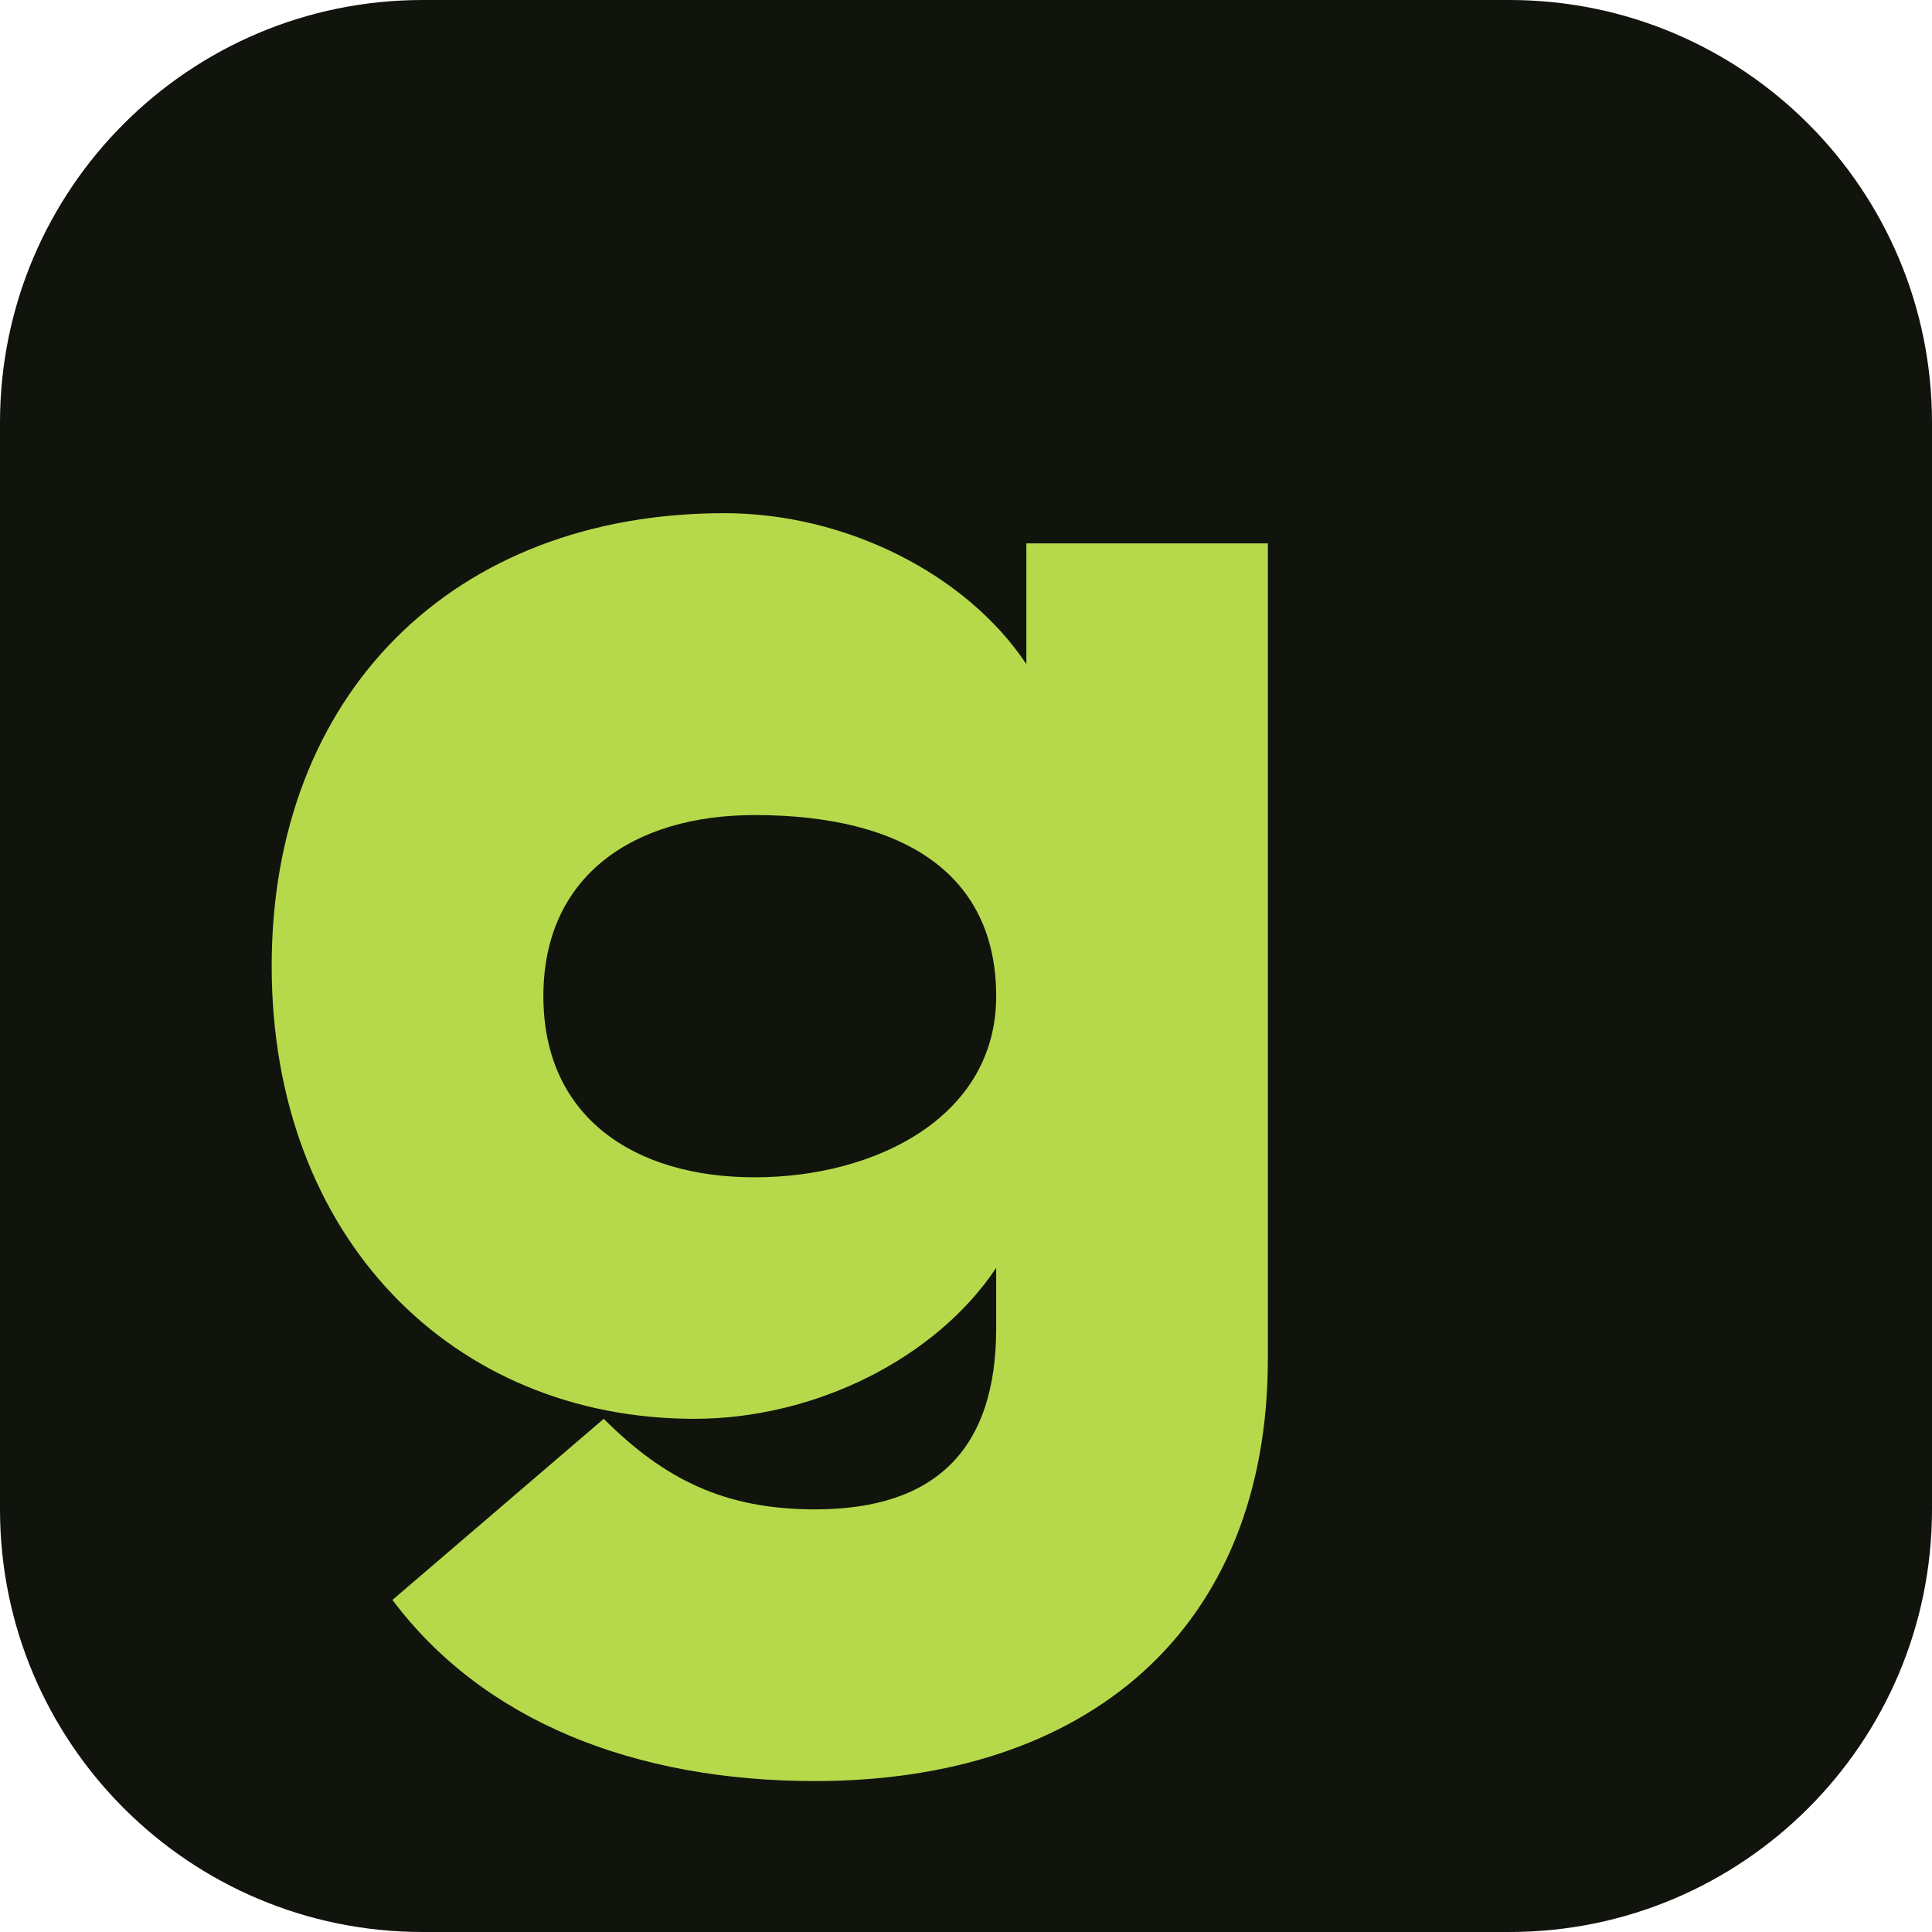
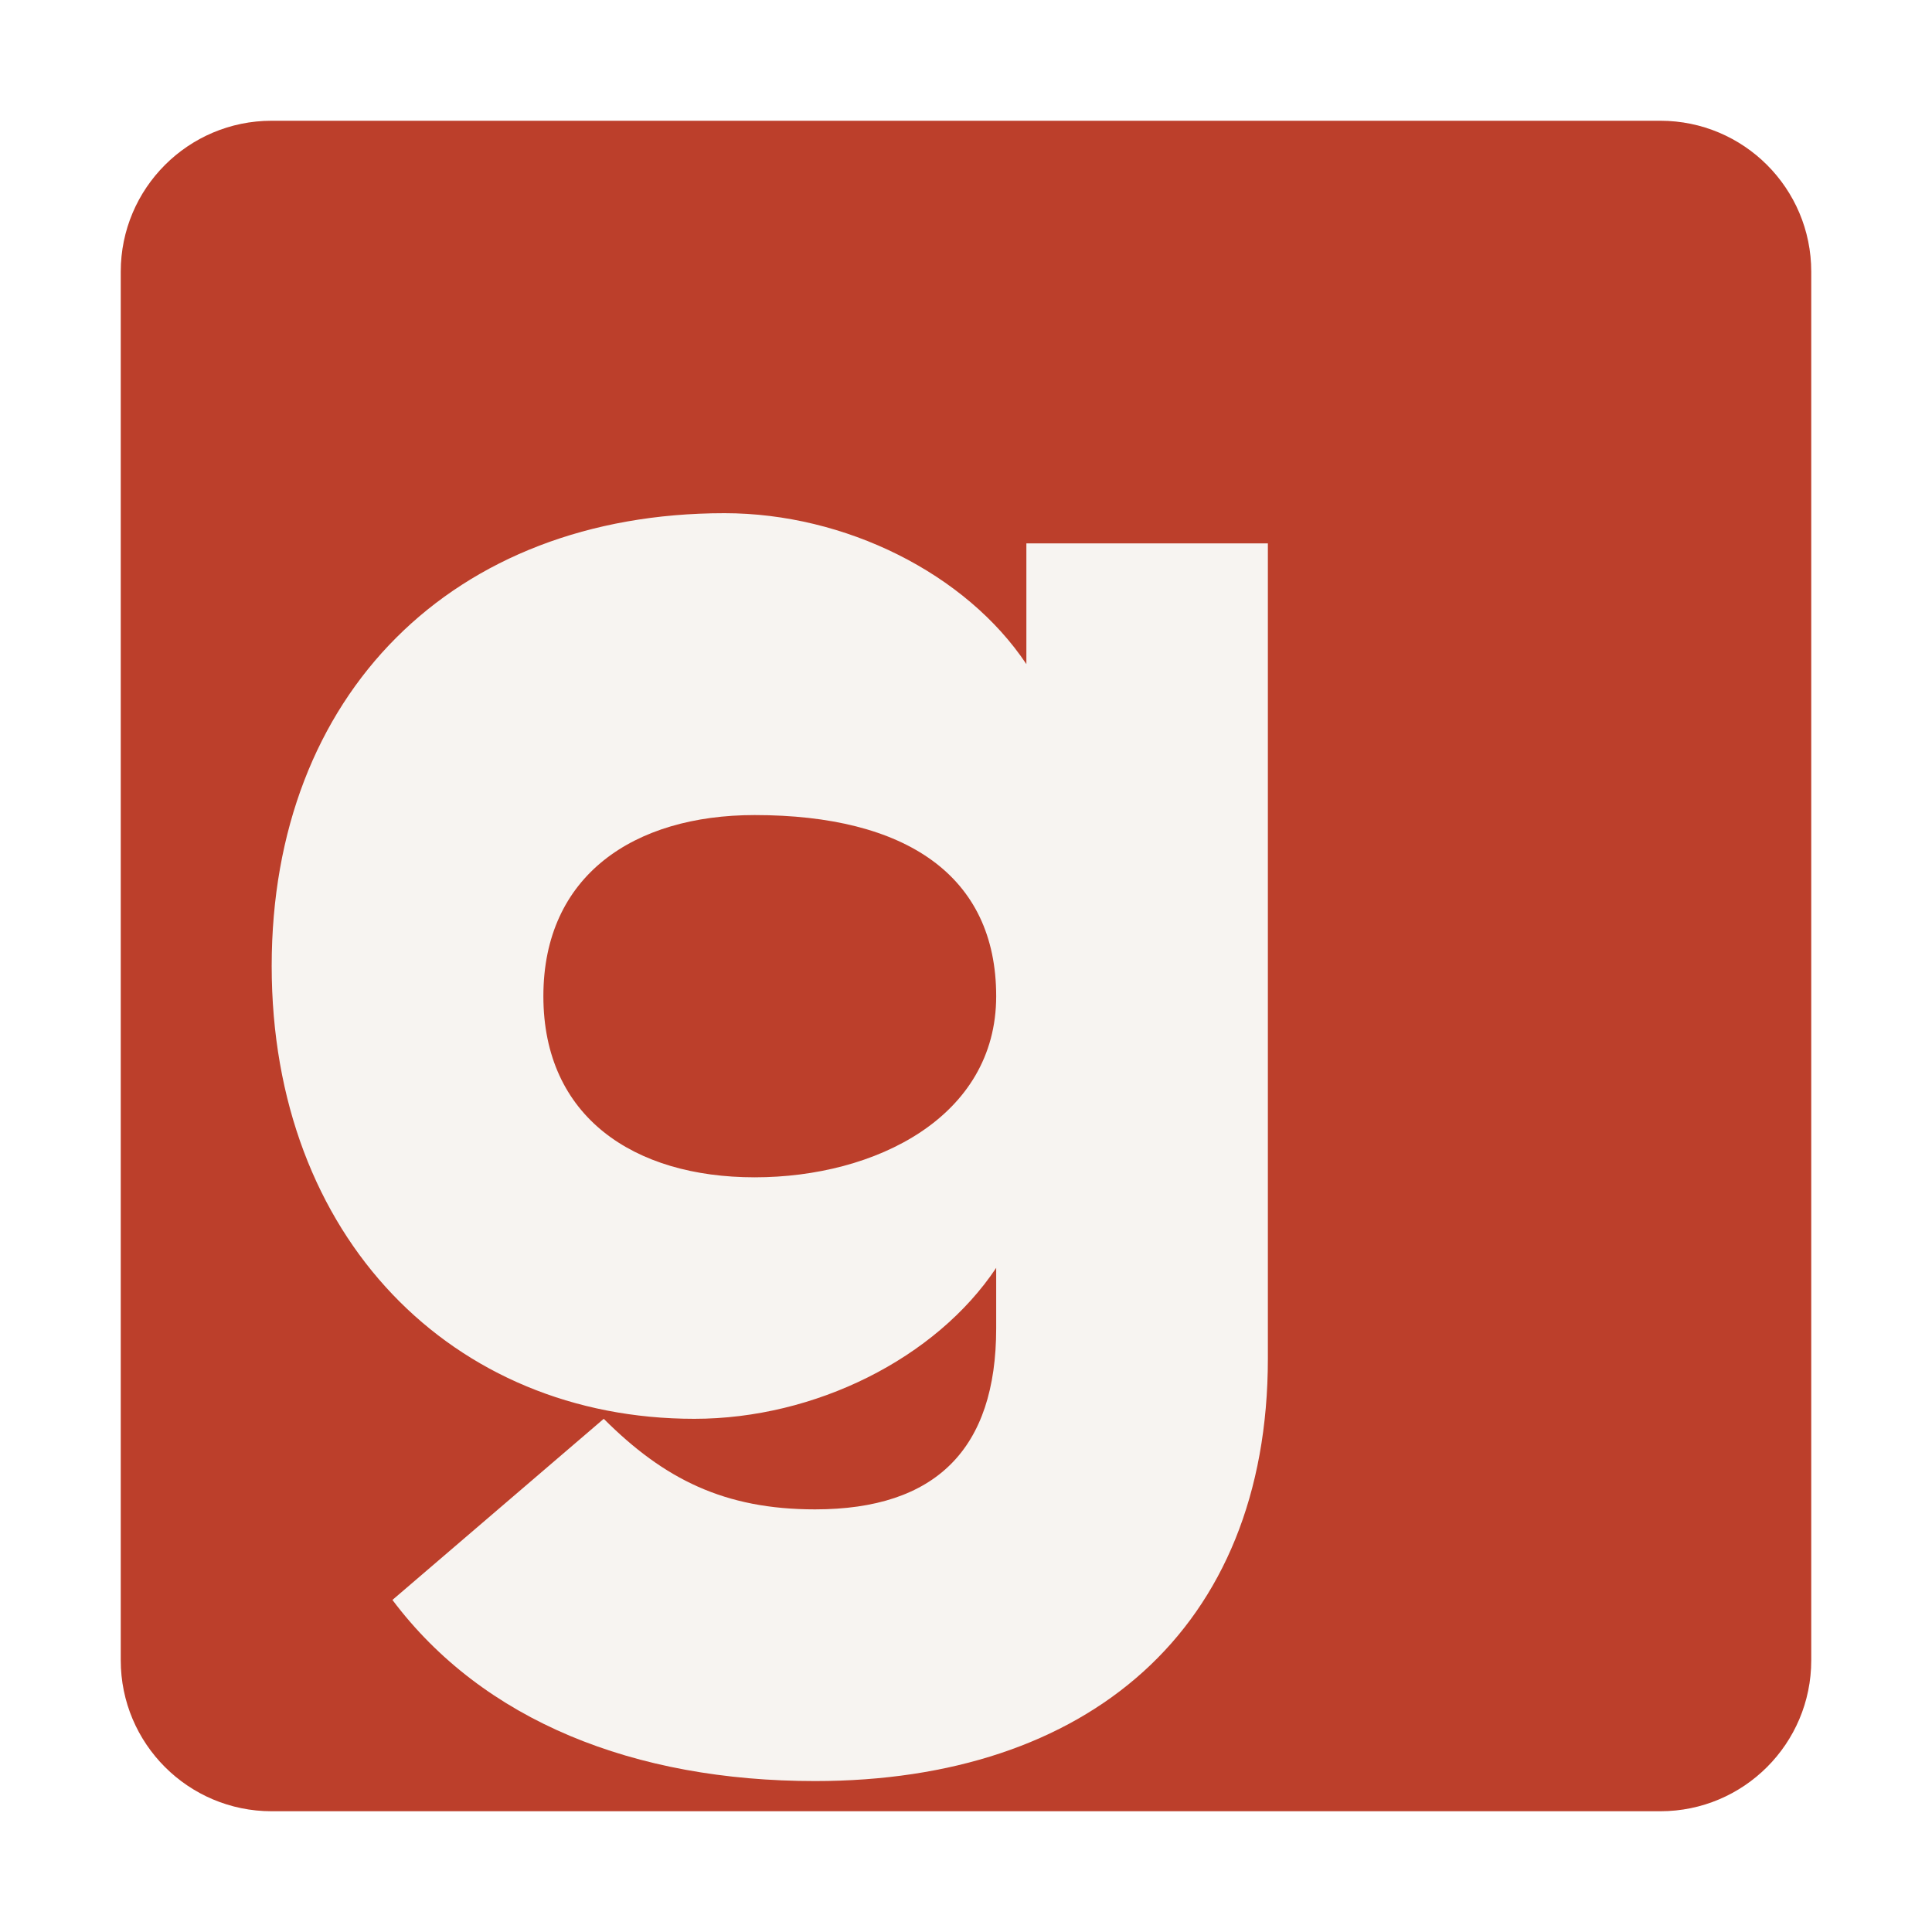
<svg xmlns="http://www.w3.org/2000/svg" viewBox="0 0 64 64">
-   <rect width="64" height="64" rx="14" fill="#10140d" />
-   <path d="M42 18v27c0 9-6 14-15 14-6 0-11-2-14-6l7-6c2 2 4 3 7 3 4 0 6-2 6-6v-2c-2 3-6 5-10 5-8 0-14-6-14-15s6-15 15-15c4 0 8 2 10 5v-4h8Zm-17 9c-4 0-7 2-7 6s3 6 7 6 8-2 8-6-3-6-8-6Z" fill="#b6d94c" />
+   <rect x="4" y="4" width="56" height="56" rx="5" fill="#bc3f2b" />
+   <path d="M42 18v27c0 9-6 14-15 14-6 0-11-2-14-6l7-6c2 2 4 3 7 3 4 0 6-2 6-6v-2c-2 3-6 5-10 5-8 0-14-6-14-15s6-15 15-15c4 0 8 2 10 5v-4h8Zm-17 9c-4 0-7 2-7 6s3 6 7 6 8-2 8-6-3-6-8-6Z" fill="#f7f4f1" />
</svg>
